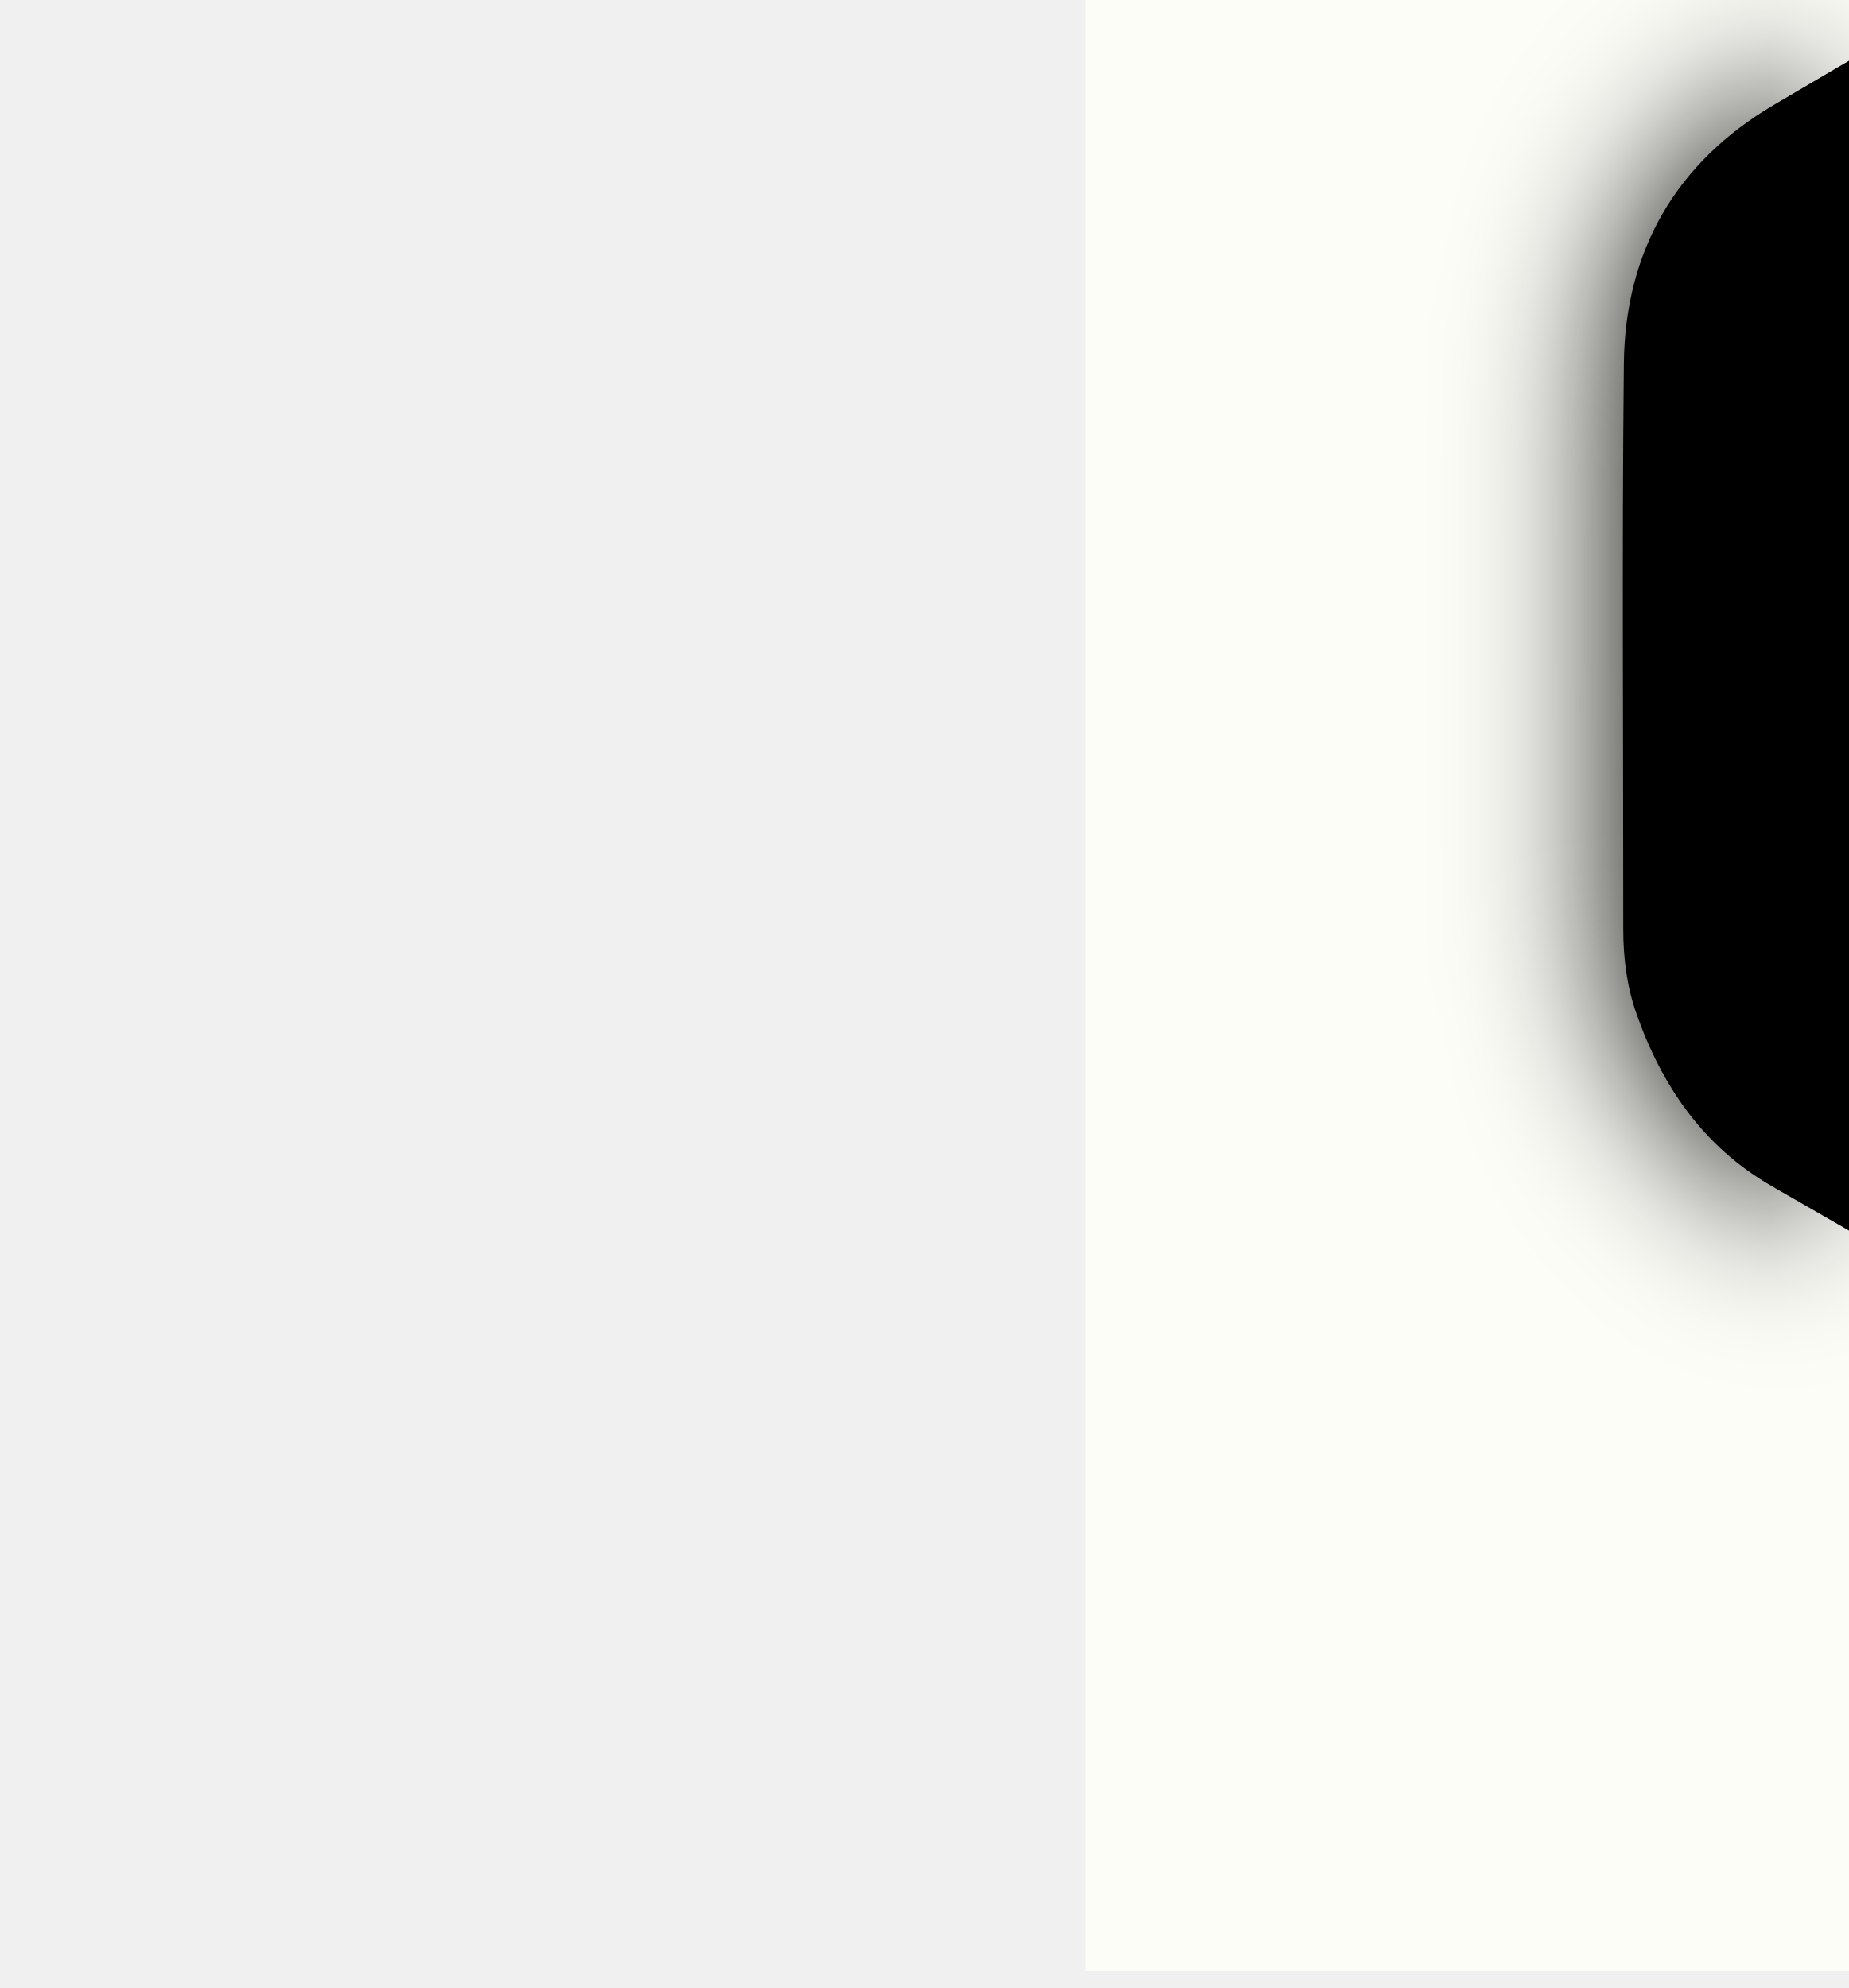
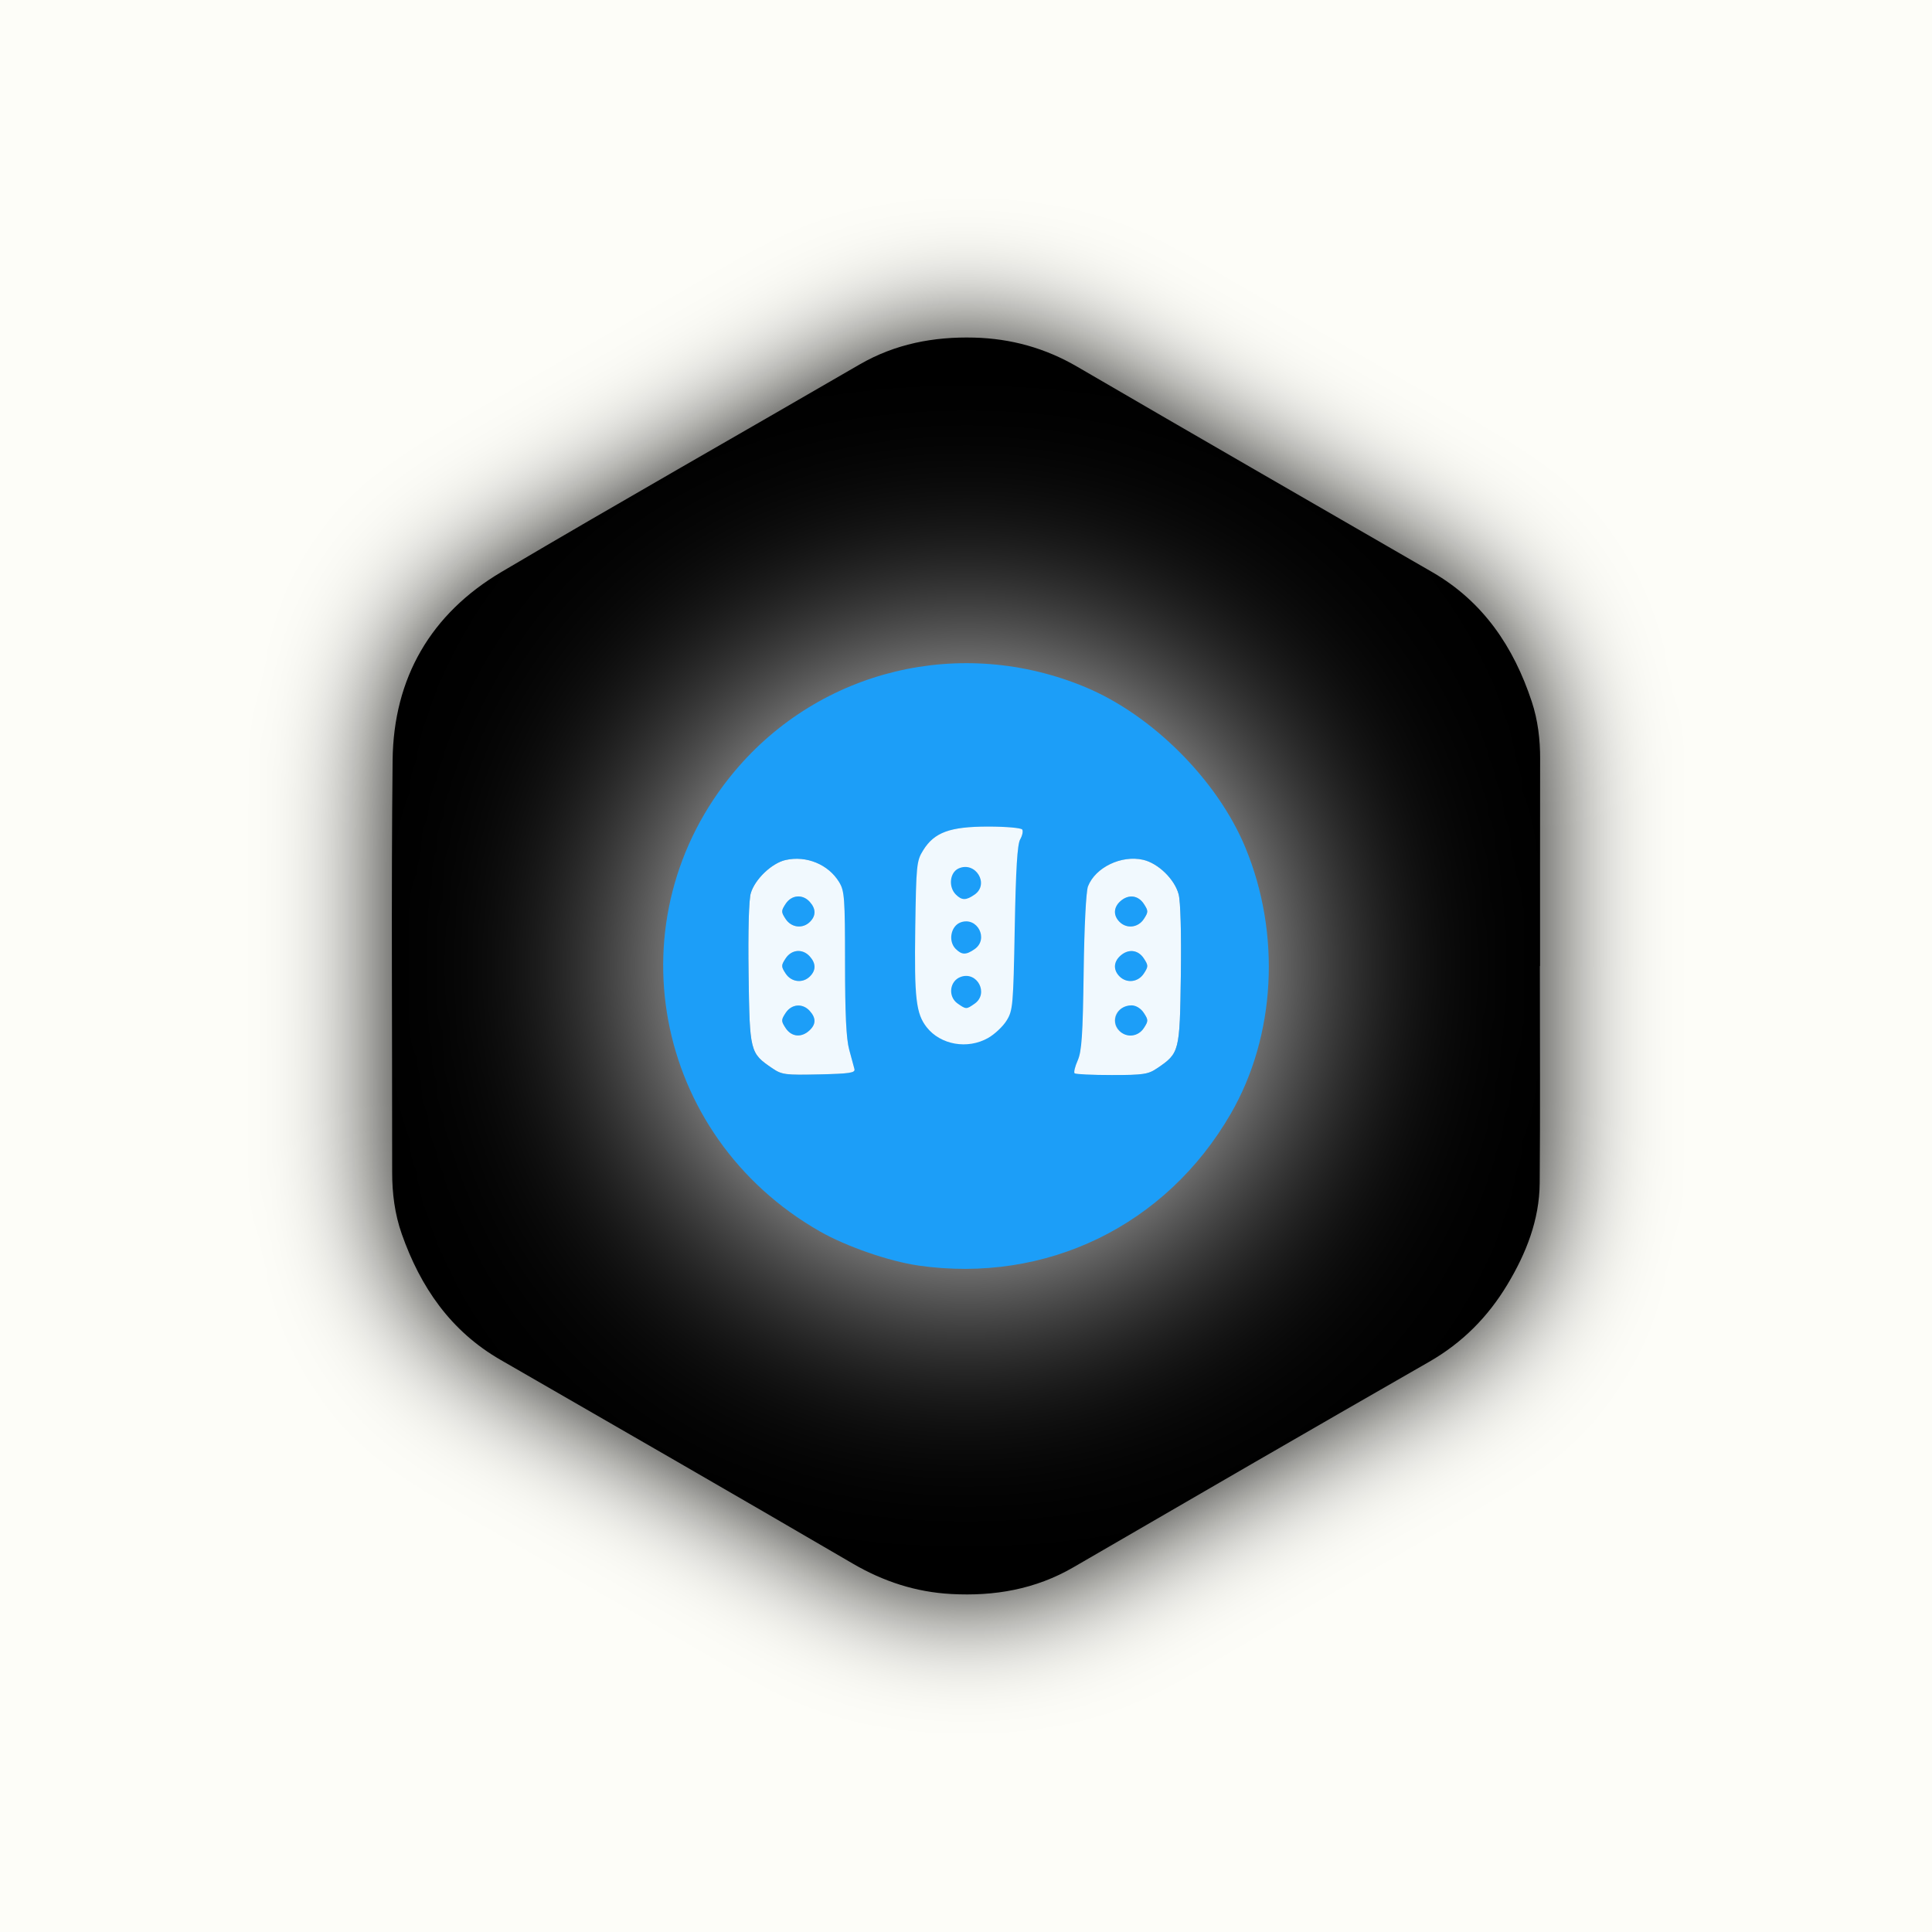
- <svg xmlns="http://www.w3.org/2000/svg" width="39.356mm" height="42.333mm" viewBox="0 0 139.452 150" id="svg3644" version="1.1">
+ <svg xmlns="http://www.w3.org/2000/svg" width="56.444mm" height="56.444mm" viewBox="0 0 200 200" id="svg3644" version="1.1">
  <defs id="defs3646">
    <filter style="color-interpolation-filters:sRGB" id="filter4478" x="-0.126" width="1.251" y="-0.115" height="1.23">
      <feGaussianBlur stdDeviation="3.67" id="feGaussianBlur4480" />
    </filter>
    <filter style="color-interpolation-filters:sRGB" id="filter4474" x="-0.48" width="1.96" y="-0.48" height="1.96">
      <feGaussianBlur stdDeviation="6.27" id="feGaussianBlur4476" />
    </filter>
  </defs>
-   <g id="layer1" transform="translate(-304.6452,-257.5716)">
+   <g id="layer1" transform="translate(-386.5167,-206.3051)">
    <g id="g4900" transform="matrix(2,0,0,2,-386.5167,-406.3051)">
      <rect y="306.305" x="386.517" height="100" width="100" id="rect4244" style="opacity:1;fill:#fdfdf8;fill-opacity:1;stroke:none;stroke-width:0.658;stroke-linecap:round;stroke-linejoin:round;stroke-miterlimit:4;stroke-dasharray:0.658, 1.317;stroke-dashoffset:0;stroke-opacity:1" />
      <g transform="translate(94.68429,-11.26656)" id="g4478">
-         <path style="clip-rule:evenodd;fill-rule:evenodd;filter:url(#filter4478)" d="m 383.529,347.802 c 0.003,-1.205 -0.134,-2.388 -0.513,-3.531 -1.104,-3.334 -2.96,-6.099 -6.07,-7.896 -7.226,-4.175 -14.458,-8.337 -21.667,-12.537 -1.96,-1.143 -4.048,-1.718 -6.292,-1.777 -2.474,-0.064 -4.824,0.383 -7,1.646 -7.277,4.223 -14.599,8.374 -21.843,12.654 -4.319,2.553 -6.592,6.477 -6.646,11.49 -0.088,8.382 -0.021,16.764 -0.027,25.146 -10e-4,1.291 0.158,2.553 0.586,3.77 1.14,3.24 2.981,5.927 6.028,7.682 7.17,4.13 14.342,8.258 21.487,12.428 1.877,1.096 3.855,1.744 6.012,1.861 2.635,0.145 5.141,-0.283 7.461,-1.631 7.229,-4.195 14.459,-8.387 21.712,-12.541 2.023,-1.16 3.585,-2.738 4.772,-4.713 1.146,-1.904 1.953,-3.94 1.973,-6.189 0.037,-4.416 0.011,-8.832 0.011,-13.248 l 0.012,0 c 0,-4.205 -0.005,-8.41 0.004,-12.614 z" id="path3676" transform="matrix(0.8481388,0,0,0.8481388,46.2638,61.89433)" />
-         <path style="clip-rule:evenodd;fill-rule:evenodd" d="m 371.55,356.878 c 0.003,-1.022 -0.114,-2.025 -0.435,-2.995 -0.936,-2.828 -2.51,-5.173 -5.148,-6.697 -6.129,-3.541 -12.262,-7.071 -18.377,-10.633 -1.662,-0.969 -3.433,-1.457 -5.336,-1.507 -2.098,-0.054 -4.091,0.325 -5.937,1.396 -6.172,3.582 -12.382,7.102 -18.526,10.732 -3.663,2.165 -5.591,5.493 -5.637,9.745 -0.075,7.109 -0.018,14.218 -0.023,21.327 -0.001,1.095 0.134,2.165 0.497,3.197 0.967,2.748 2.528,5.027 5.113,6.515 6.081,3.503 12.164,7.004 18.224,10.541 1.592,0.93 3.27,1.479 5.099,1.578 2.235,0.123 4.36,-0.24 6.328,-1.383 6.131,-3.558 12.263,-7.113 18.415,-10.637 1.716,-0.984 3.041,-2.322 4.047,-3.997 0.972,-1.615 1.656,-3.342 1.673,-5.249 0.031,-3.745 0.009,-7.491 0.009,-11.236 l 0.01,0 c 0,-3.566 -0.004,-7.133 0.003,-10.698 z" id="path4486" />
+         <path style="clip-rule:evenodd;fill-rule:evenodd;filter:url(#filter4478)" d="m 383.529,347.802 c 0.003,-1.205 -0.134,-2.388 -0.513,-3.531 -1.104,-3.334 -2.96,-6.099 -6.07,-7.896 -7.226,-4.175 -14.458,-8.337 -21.667,-12.537 -1.96,-1.143 -4.048,-1.718 -6.292,-1.777 -2.474,-0.064 -4.824,0.383 -7,1.646 -7.277,4.223 -14.599,8.374 -21.843,12.654 -4.319,2.553 -6.592,6.477 -6.646,11.49 -0.088,8.382 -0.021,16.764 -0.027,25.146 -10e-4,1.291 0.158,2.553 0.586,3.77 1.14,3.24 2.981,5.927 6.028,7.682 7.17,4.13 14.342,8.258 21.487,12.428 1.877,1.096 3.855,1.744 6.012,1.861 2.635,0.145 5.141,-0.283 7.461,-1.631 7.229,-4.195 14.459,-8.387 21.712,-12.541 2.023,-1.16 3.585,-2.738 4.772,-4.713 1.146,-1.904 1.953,-3.94 1.973,-6.189 0.037,-4.416 0.011,-8.832 0.011,-13.248 h 0.012 c 0,-4.205 -0.005,-8.41 0.004,-12.614 z" id="path3676" transform="matrix(0.8481388,0,0,0.8481388,46.2638,61.89433)" />
+         <path style="clip-rule:evenodd;fill-rule:evenodd" d="m 371.55,356.878 c 0.003,-1.022 -0.114,-2.025 -0.435,-2.995 -0.936,-2.828 -2.51,-5.173 -5.148,-6.697 -6.129,-3.541 -12.262,-7.071 -18.377,-10.633 -1.662,-0.969 -3.433,-1.457 -5.336,-1.507 -2.098,-0.054 -4.091,0.325 -5.937,1.396 -6.172,3.582 -12.382,7.102 -18.526,10.732 -3.663,2.165 -5.591,5.493 -5.637,9.745 -0.075,7.109 -0.018,14.218 -0.023,21.327 -0.001,1.095 0.134,2.165 0.497,3.197 0.967,2.748 2.528,5.027 5.113,6.515 6.081,3.503 12.164,7.004 18.224,10.541 1.592,0.93 3.27,1.479 5.099,1.578 2.235,0.123 4.36,-0.24 6.328,-1.383 6.131,-3.558 12.263,-7.113 18.415,-10.637 1.716,-0.984 3.041,-2.322 4.047,-3.997 0.972,-1.615 1.656,-3.342 1.673,-5.249 0.031,-3.745 0.009,-7.491 0.009,-11.236 h 0.01 c 0,-3.566 -0.004,-7.133 0.003,-10.698 z" id="path4486" />
        <g transform="translate(-81.36351,-0.6641402)" id="g3650" style="fill:#ffffff;filter:url(#filter4474)">
          <path id="path3652" d="m 413.175,373.532 c -1.166,-0.793 -1.176,-0.834 -1.233,-4.878 -0.032,-2.239 0.012,-3.848 0.114,-4.189 0.216,-0.725 1.087,-1.556 1.801,-1.717 1.075,-0.242 2.213,0.226 2.771,1.141 0.28,0.459 0.306,0.81 0.306,4.192 4.1e-4,2.61 0.063,3.919 0.213,4.47 0.117,0.429 0.24,0.885 0.274,1.014 0.053,0.198 -0.238,0.242 -1.829,0.279 -1.75,0.041 -1.931,0.017 -2.417,-0.314 z m 1.904,-1.95 c 0.356,-0.322 0.365,-0.649 0.027,-1.022 -0.37,-0.409 -0.939,-0.361 -1.245,0.105 -0.238,0.363 -0.238,0.421 0,0.784 0.296,0.452 0.803,0.507 1.218,0.133 z m 0.04,-2.81 c 0.317,-0.317 0.313,-0.675 -0.013,-1.035 -0.37,-0.409 -0.939,-0.361 -1.245,0.105 -0.238,0.363 -0.238,0.421 0,0.784 0.295,0.451 0.885,0.519 1.258,0.146 z m 0,-2.823 c 0.317,-0.317 0.313,-0.675 -0.013,-1.035 -0.37,-0.409 -0.939,-0.361 -1.245,0.105 -0.238,0.363 -0.238,0.421 0,0.784 0.295,0.451 0.885,0.519 1.258,0.146 z m 13.697,7.841 c -0.05,-0.05 0.023,-0.35 0.163,-0.667 0.207,-0.469 0.264,-1.317 0.308,-4.575 0.032,-2.361 0.124,-4.178 0.224,-4.434 0.384,-0.983 1.73,-1.632 2.854,-1.375 0.778,0.178 1.627,1 1.837,1.782 0.1,0.369 0.145,2.023 0.115,4.19 -0.055,3.979 -0.069,4.031 -1.224,4.818 -0.465,0.316 -0.709,0.353 -2.351,0.353 -1.008,0 -1.874,-0.041 -1.924,-0.091 z m 3.583,-2.34 c 0.238,-0.363 0.238,-0.421 0,-0.784 -0.434,-0.662 -1.505,-0.383 -1.505,0.392 0,0.775 1.071,1.054 1.505,0.392 z m 0,-2.823 c 0.238,-0.363 0.238,-0.421 0,-0.784 -0.296,-0.452 -0.803,-0.507 -1.218,-0.133 -0.352,0.319 -0.368,0.735 -0.04,1.062 0.373,0.373 0.963,0.305 1.258,-0.146 z m 0,-2.823 c 0.238,-0.363 0.238,-0.421 0,-0.784 -0.296,-0.452 -0.803,-0.507 -1.218,-0.133 -0.352,0.319 -0.368,0.735 -0.04,1.062 0.373,0.373 0.963,0.305 1.258,-0.146 z m -10.412,6.248 c -1.303,-0.642 -1.479,-1.358 -1.416,-5.755 0.047,-3.301 0.068,-3.502 0.409,-4.05 0.579,-0.932 1.389,-1.227 3.367,-1.227 0.918,0 1.709,0.069 1.762,0.154 0.052,0.085 0.003,0.314 -0.108,0.51 -0.147,0.257 -0.225,1.535 -0.282,4.591 -0.074,4.019 -0.096,4.263 -0.424,4.79 -0.685,1.101 -2.175,1.546 -3.308,0.987 z m 1.658,-1.865 c 0.744,-0.521 0.142,-1.689 -0.715,-1.389 -0.586,0.205 -0.684,1.02 -0.165,1.383 0.439,0.307 0.45,0.308 0.88,0.006 z m 0,-2.823 c 0.744,-0.521 0.142,-1.689 -0.715,-1.389 -0.519,0.181 -0.673,0.973 -0.267,1.379 0.319,0.319 0.539,0.321 0.982,0.011 z m 0,-2.823 c 0.781,-0.547 0.039,-1.748 -0.834,-1.35 -0.456,0.208 -0.533,0.954 -0.139,1.348 0.31,0.31 0.533,0.311 0.973,0.002 z" style="fill:#ffffff" />
          <path id="path3654" d="m 420.725,383.738 c -1.508,-0.216 -3.728,-0.986 -5.095,-1.766 -8.684,-4.961 -10.772,-16.239 -4.409,-23.817 4.432,-5.279 11.724,-7.029 18.145,-4.356 3.47,1.445 6.834,4.808 8.279,8.279 1.869,4.49 1.583,9.778 -0.746,13.806 -3.353,5.797 -9.545,8.805 -16.173,7.856 z" style="fill:#ffffff" />
        </g>
        <g id="g3642" transform="translate(-81.36351,-0.6641402)">
          <path style="fill:#f1f9fe" d="m 413.175,373.532 c -1.166,-0.793 -1.176,-0.834 -1.233,-4.878 -0.032,-2.239 0.012,-3.848 0.114,-4.189 0.216,-0.725 1.087,-1.556 1.801,-1.717 1.075,-0.242 2.213,0.226 2.771,1.141 0.28,0.459 0.306,0.81 0.306,4.192 4.1e-4,2.61 0.063,3.919 0.213,4.47 0.117,0.429 0.24,0.885 0.274,1.014 0.053,0.198 -0.238,0.242 -1.829,0.279 -1.75,0.041 -1.931,0.017 -2.417,-0.314 z m 1.904,-1.95 c 0.356,-0.322 0.365,-0.649 0.027,-1.022 -0.37,-0.409 -0.939,-0.361 -1.245,0.105 -0.238,0.363 -0.238,0.421 0,0.784 0.296,0.452 0.803,0.507 1.218,0.133 z m 0.04,-2.81 c 0.317,-0.317 0.313,-0.675 -0.013,-1.035 -0.37,-0.409 -0.939,-0.361 -1.245,0.105 -0.238,0.363 -0.238,0.421 0,0.784 0.295,0.451 0.885,0.519 1.258,0.146 z m 0,-2.823 c 0.317,-0.317 0.313,-0.675 -0.013,-1.035 -0.37,-0.409 -0.939,-0.361 -1.245,0.105 -0.238,0.363 -0.238,0.421 0,0.784 0.295,0.451 0.885,0.519 1.258,0.146 z m 13.697,7.841 c -0.05,-0.05 0.023,-0.35 0.163,-0.667 0.207,-0.469 0.264,-1.317 0.308,-4.575 0.032,-2.361 0.124,-4.178 0.224,-4.434 0.384,-0.983 1.73,-1.632 2.854,-1.375 0.778,0.178 1.627,1 1.837,1.782 0.1,0.369 0.145,2.023 0.115,4.19 -0.055,3.979 -0.069,4.031 -1.224,4.818 -0.465,0.316 -0.709,0.353 -2.351,0.353 -1.008,0 -1.874,-0.041 -1.924,-0.091 z m 3.583,-2.34 c 0.238,-0.363 0.238,-0.421 0,-0.784 -0.434,-0.662 -1.505,-0.383 -1.505,0.392 0,0.775 1.071,1.054 1.505,0.392 z m 0,-2.823 c 0.238,-0.363 0.238,-0.421 0,-0.784 -0.296,-0.452 -0.803,-0.507 -1.218,-0.133 -0.352,0.319 -0.368,0.735 -0.04,1.062 0.373,0.373 0.963,0.305 1.258,-0.146 z m 0,-2.823 c 0.238,-0.363 0.238,-0.421 0,-0.784 -0.296,-0.452 -0.803,-0.507 -1.218,-0.133 -0.352,0.319 -0.368,0.735 -0.04,1.062 0.373,0.373 0.963,0.305 1.258,-0.146 z m -10.412,6.248 c -1.303,-0.642 -1.479,-1.358 -1.416,-5.755 0.047,-3.301 0.068,-3.502 0.409,-4.05 0.579,-0.932 1.389,-1.227 3.367,-1.227 0.918,0 1.709,0.069 1.762,0.154 0.052,0.085 0.003,0.314 -0.108,0.51 -0.147,0.257 -0.225,1.535 -0.282,4.591 -0.074,4.019 -0.096,4.263 -0.424,4.79 -0.685,1.101 -2.175,1.546 -3.308,0.987 z m 1.658,-1.865 c 0.744,-0.521 0.142,-1.689 -0.715,-1.389 -0.586,0.205 -0.684,1.02 -0.165,1.383 0.439,0.307 0.45,0.308 0.88,0.006 z m 0,-2.823 c 0.744,-0.521 0.142,-1.689 -0.715,-1.389 -0.519,0.181 -0.673,0.973 -0.267,1.379 0.319,0.319 0.539,0.321 0.982,0.011 z m 0,-2.823 c 0.781,-0.547 0.039,-1.748 -0.834,-1.35 -0.456,0.208 -0.533,0.954 -0.139,1.348 0.31,0.31 0.533,0.311 0.973,0.002 z" id="path3646" />
          <path style="fill:#1c9ef8" d="m 420.725,383.738 c -1.508,-0.216 -3.728,-0.986 -5.095,-1.766 -8.684,-4.961 -10.772,-16.239 -4.409,-23.817 4.432,-5.279 11.724,-7.029 18.145,-4.356 3.47,1.445 6.834,4.808 8.279,8.279 1.869,4.49 1.583,9.778 -0.746,13.806 -3.353,5.797 -9.545,8.805 -16.173,7.856 z m -3.304,-10.171 c -0.034,-0.129 -0.158,-0.586 -0.274,-1.014 -0.15,-0.551 -0.212,-1.86 -0.213,-4.47 -5.4e-4,-3.382 -0.026,-3.733 -0.306,-4.192 -0.558,-0.915 -1.696,-1.384 -2.771,-1.141 -0.714,0.161 -1.585,0.992 -1.801,1.717 -0.101,0.341 -0.145,1.95 -0.114,4.189 0.057,4.044 0.067,4.085 1.233,4.878 0.486,0.331 0.667,0.354 2.417,0.314 1.591,-0.037 1.881,-0.081 1.829,-0.279 z m -3.559,-2.118 c -0.238,-0.363 -0.238,-0.421 0,-0.784 0.305,-0.466 0.875,-0.514 1.245,-0.105 0.337,0.373 0.329,0.7 -0.027,1.022 -0.414,0.375 -0.921,0.32 -1.218,-0.133 z m 0,-2.823 c -0.238,-0.363 -0.238,-0.421 0,-0.784 0.305,-0.466 0.875,-0.514 1.245,-0.105 0.326,0.36 0.331,0.718 0.013,1.035 -0.373,0.373 -0.963,0.305 -1.258,-0.146 z m 0,-2.823 c -0.238,-0.363 -0.238,-0.421 0,-0.784 0.305,-0.466 0.875,-0.514 1.245,-0.105 0.326,0.36 0.331,0.718 0.013,1.035 -0.373,0.373 -0.963,0.305 -1.258,-0.146 z m 19.23,7.725 c 1.156,-0.787 1.169,-0.839 1.224,-4.818 0.03,-2.168 -0.015,-3.821 -0.115,-4.19 -0.21,-0.781 -1.059,-1.604 -1.837,-1.782 -1.124,-0.256 -2.47,0.392 -2.854,1.375 -0.1,0.257 -0.192,2.073 -0.224,4.434 -0.044,3.258 -0.101,4.106 -0.308,4.575 -0.14,0.316 -0.213,0.616 -0.163,0.667 0.05,0.05 0.916,0.091 1.924,0.091 1.643,0 1.887,-0.037 2.351,-0.353 z m -1.951,-1.933 c -0.507,-0.507 -0.123,-1.322 0.624,-1.322 0.229,0 0.478,0.154 0.634,0.392 0.238,0.363 0.238,0.421 0,0.784 -0.295,0.451 -0.885,0.519 -1.258,0.146 z m 0,-2.823 c -0.327,-0.327 -0.312,-0.744 0.04,-1.062 0.414,-0.375 0.921,-0.32 1.218,0.133 0.238,0.363 0.238,0.421 0,0.784 -0.295,0.451 -0.885,0.519 -1.258,0.146 z m 0,-2.823 c -0.327,-0.327 -0.312,-0.744 0.04,-1.062 0.414,-0.375 0.921,-0.32 1.218,0.133 0.238,0.363 0.238,0.421 0,0.784 -0.295,0.451 -0.885,0.519 -1.258,0.146 z m -6.809,6.017 c 0.34,-0.191 0.773,-0.597 0.962,-0.902 0.328,-0.527 0.349,-0.771 0.424,-4.79 0.057,-3.056 0.135,-4.334 0.282,-4.591 0.112,-0.196 0.161,-0.425 0.108,-0.51 -0.052,-0.085 -0.843,-0.154 -1.762,-0.154 -1.979,0 -2.788,0.295 -3.367,1.227 -0.341,0.548 -0.361,0.749 -0.409,4.05 -0.052,3.618 0.04,4.407 0.593,5.111 0.716,0.91 2.107,1.156 3.169,0.559 z m -1.568,-1.786 c -0.519,-0.363 -0.421,-1.178 0.165,-1.383 0.857,-0.3 1.458,0.869 0.715,1.389 -0.43,0.301 -0.441,0.301 -0.88,-0.006 z m -0.102,-2.828 c -0.406,-0.406 -0.252,-1.197 0.267,-1.379 0.857,-0.3 1.458,0.869 0.715,1.389 -0.443,0.31 -0.663,0.308 -0.982,-0.011 z m 0.008,-2.815 c -0.394,-0.394 -0.317,-1.14 0.139,-1.348 0.873,-0.398 1.615,0.803 0.834,1.35 -0.44,0.308 -0.663,0.308 -0.973,-0.002 z" id="path3644" />
        </g>
      </g>
    </g>
  </g>
</svg>
